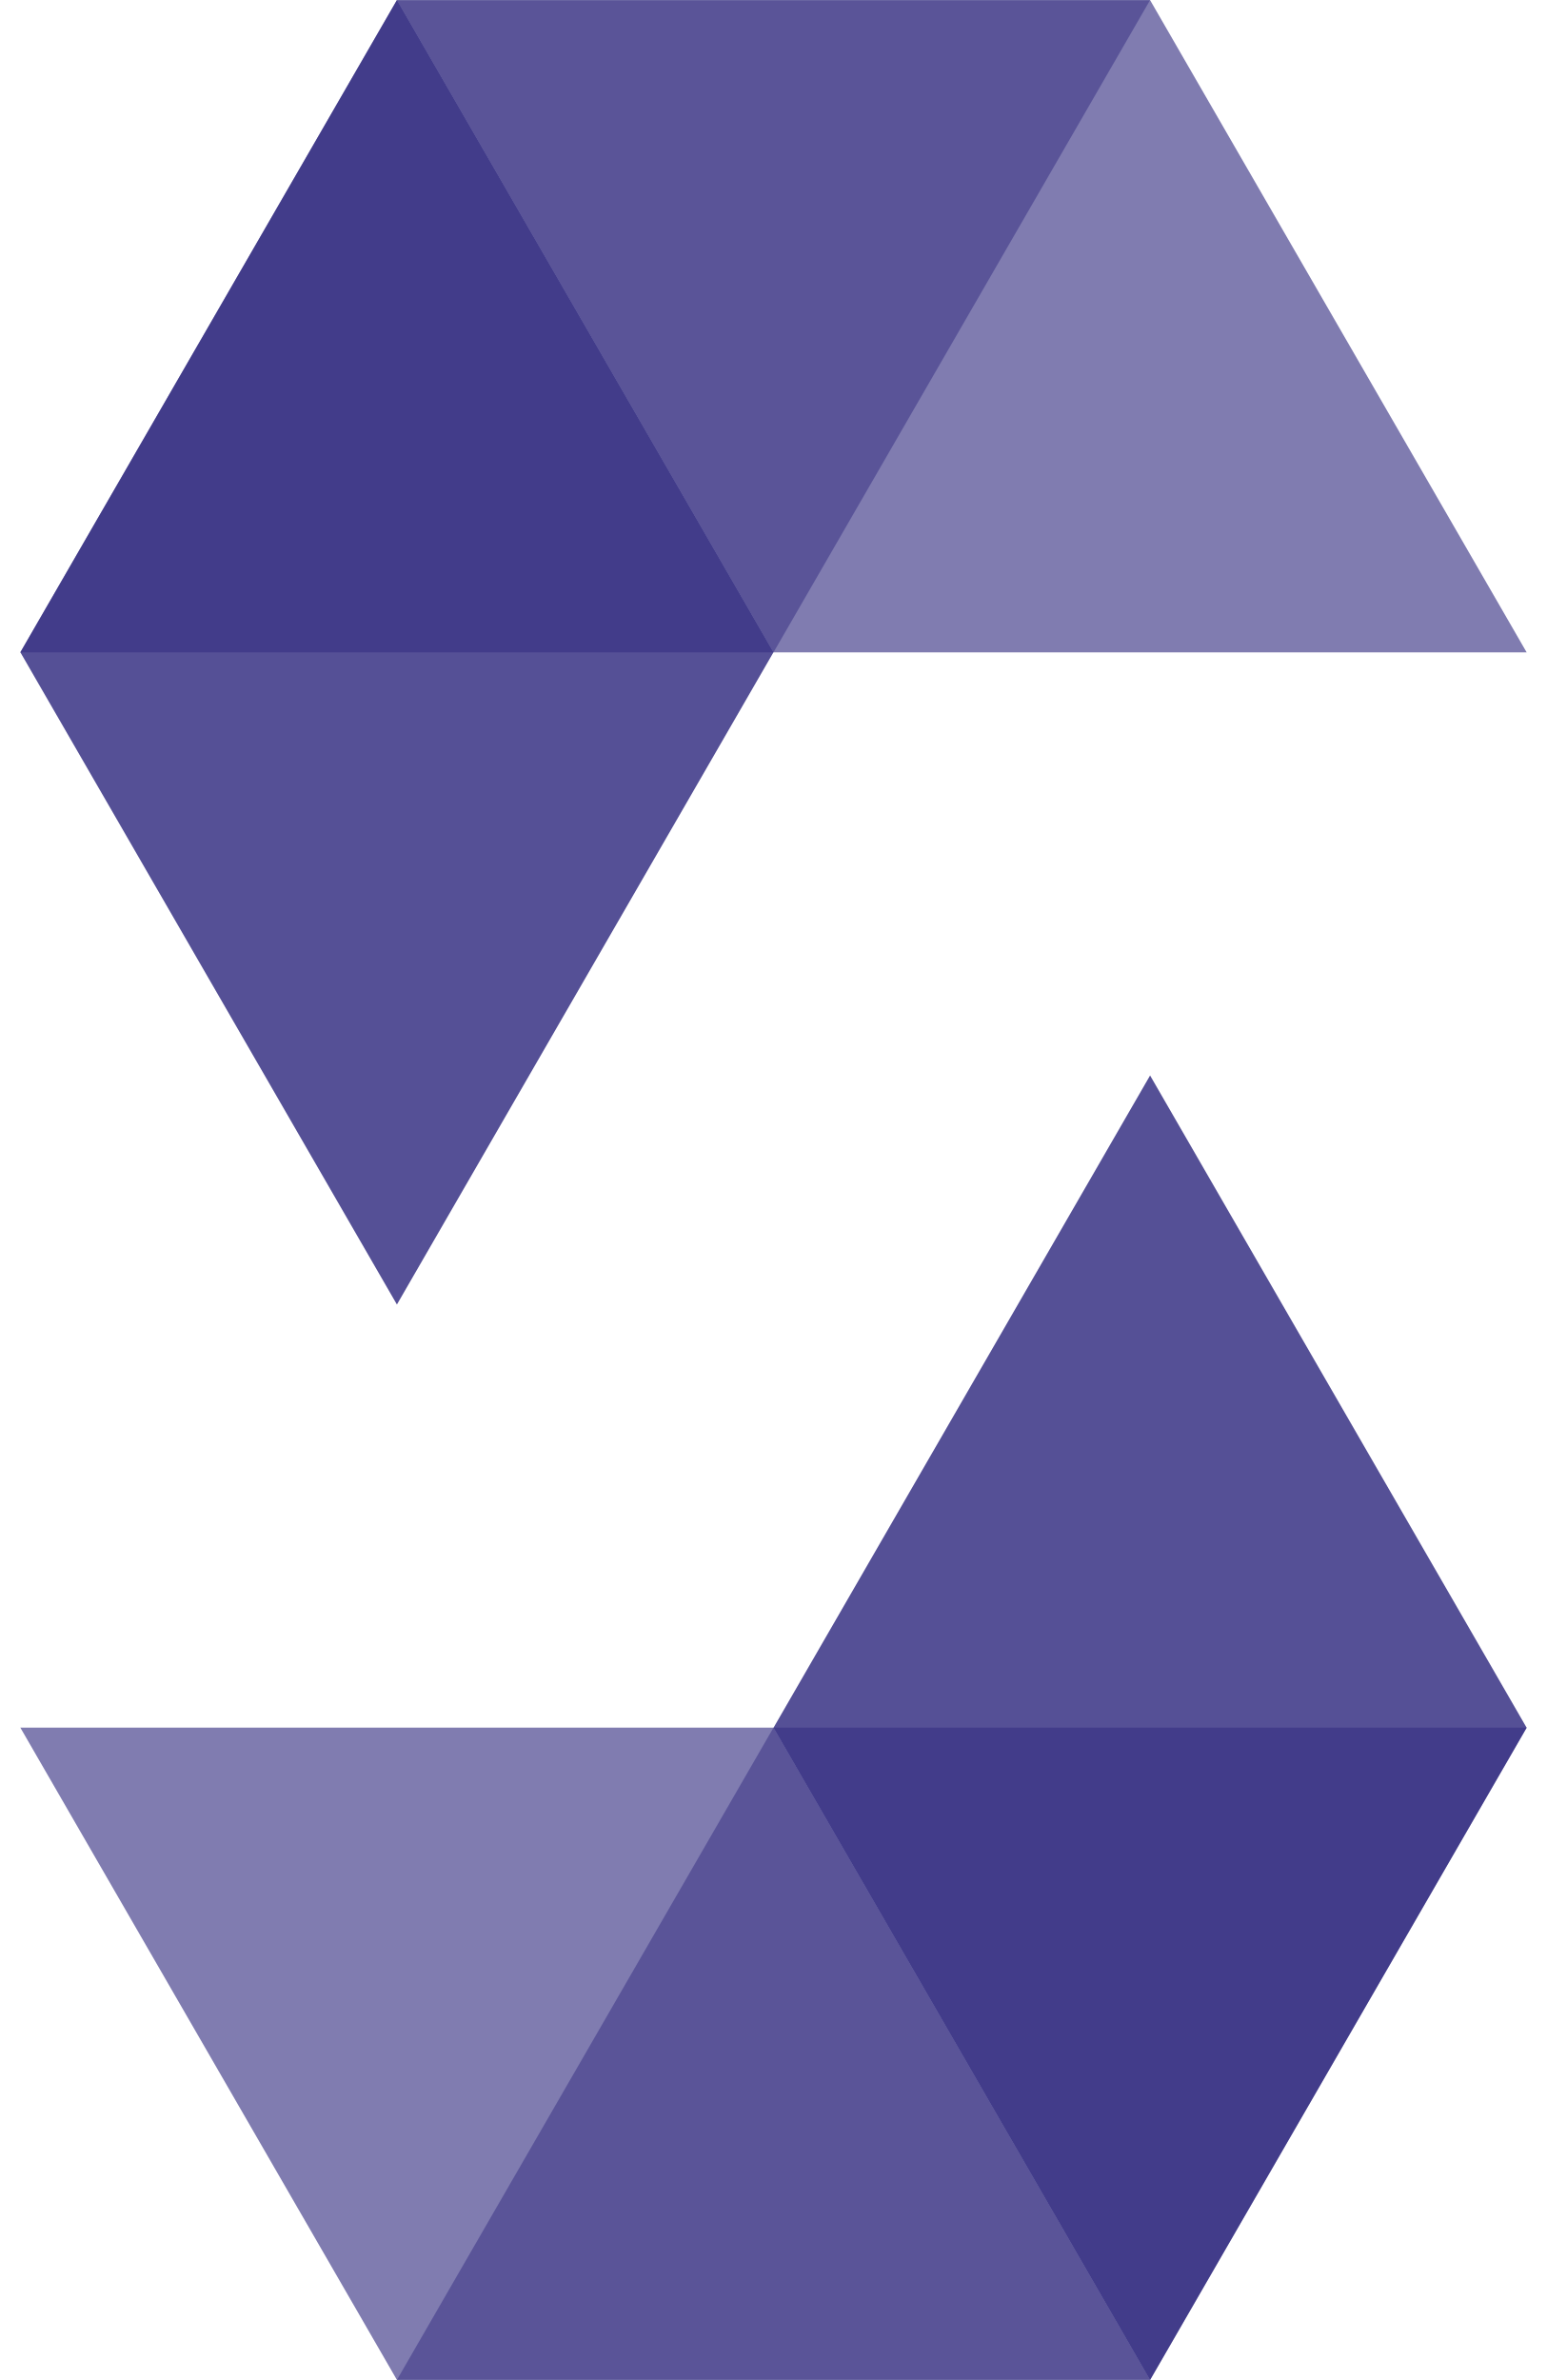
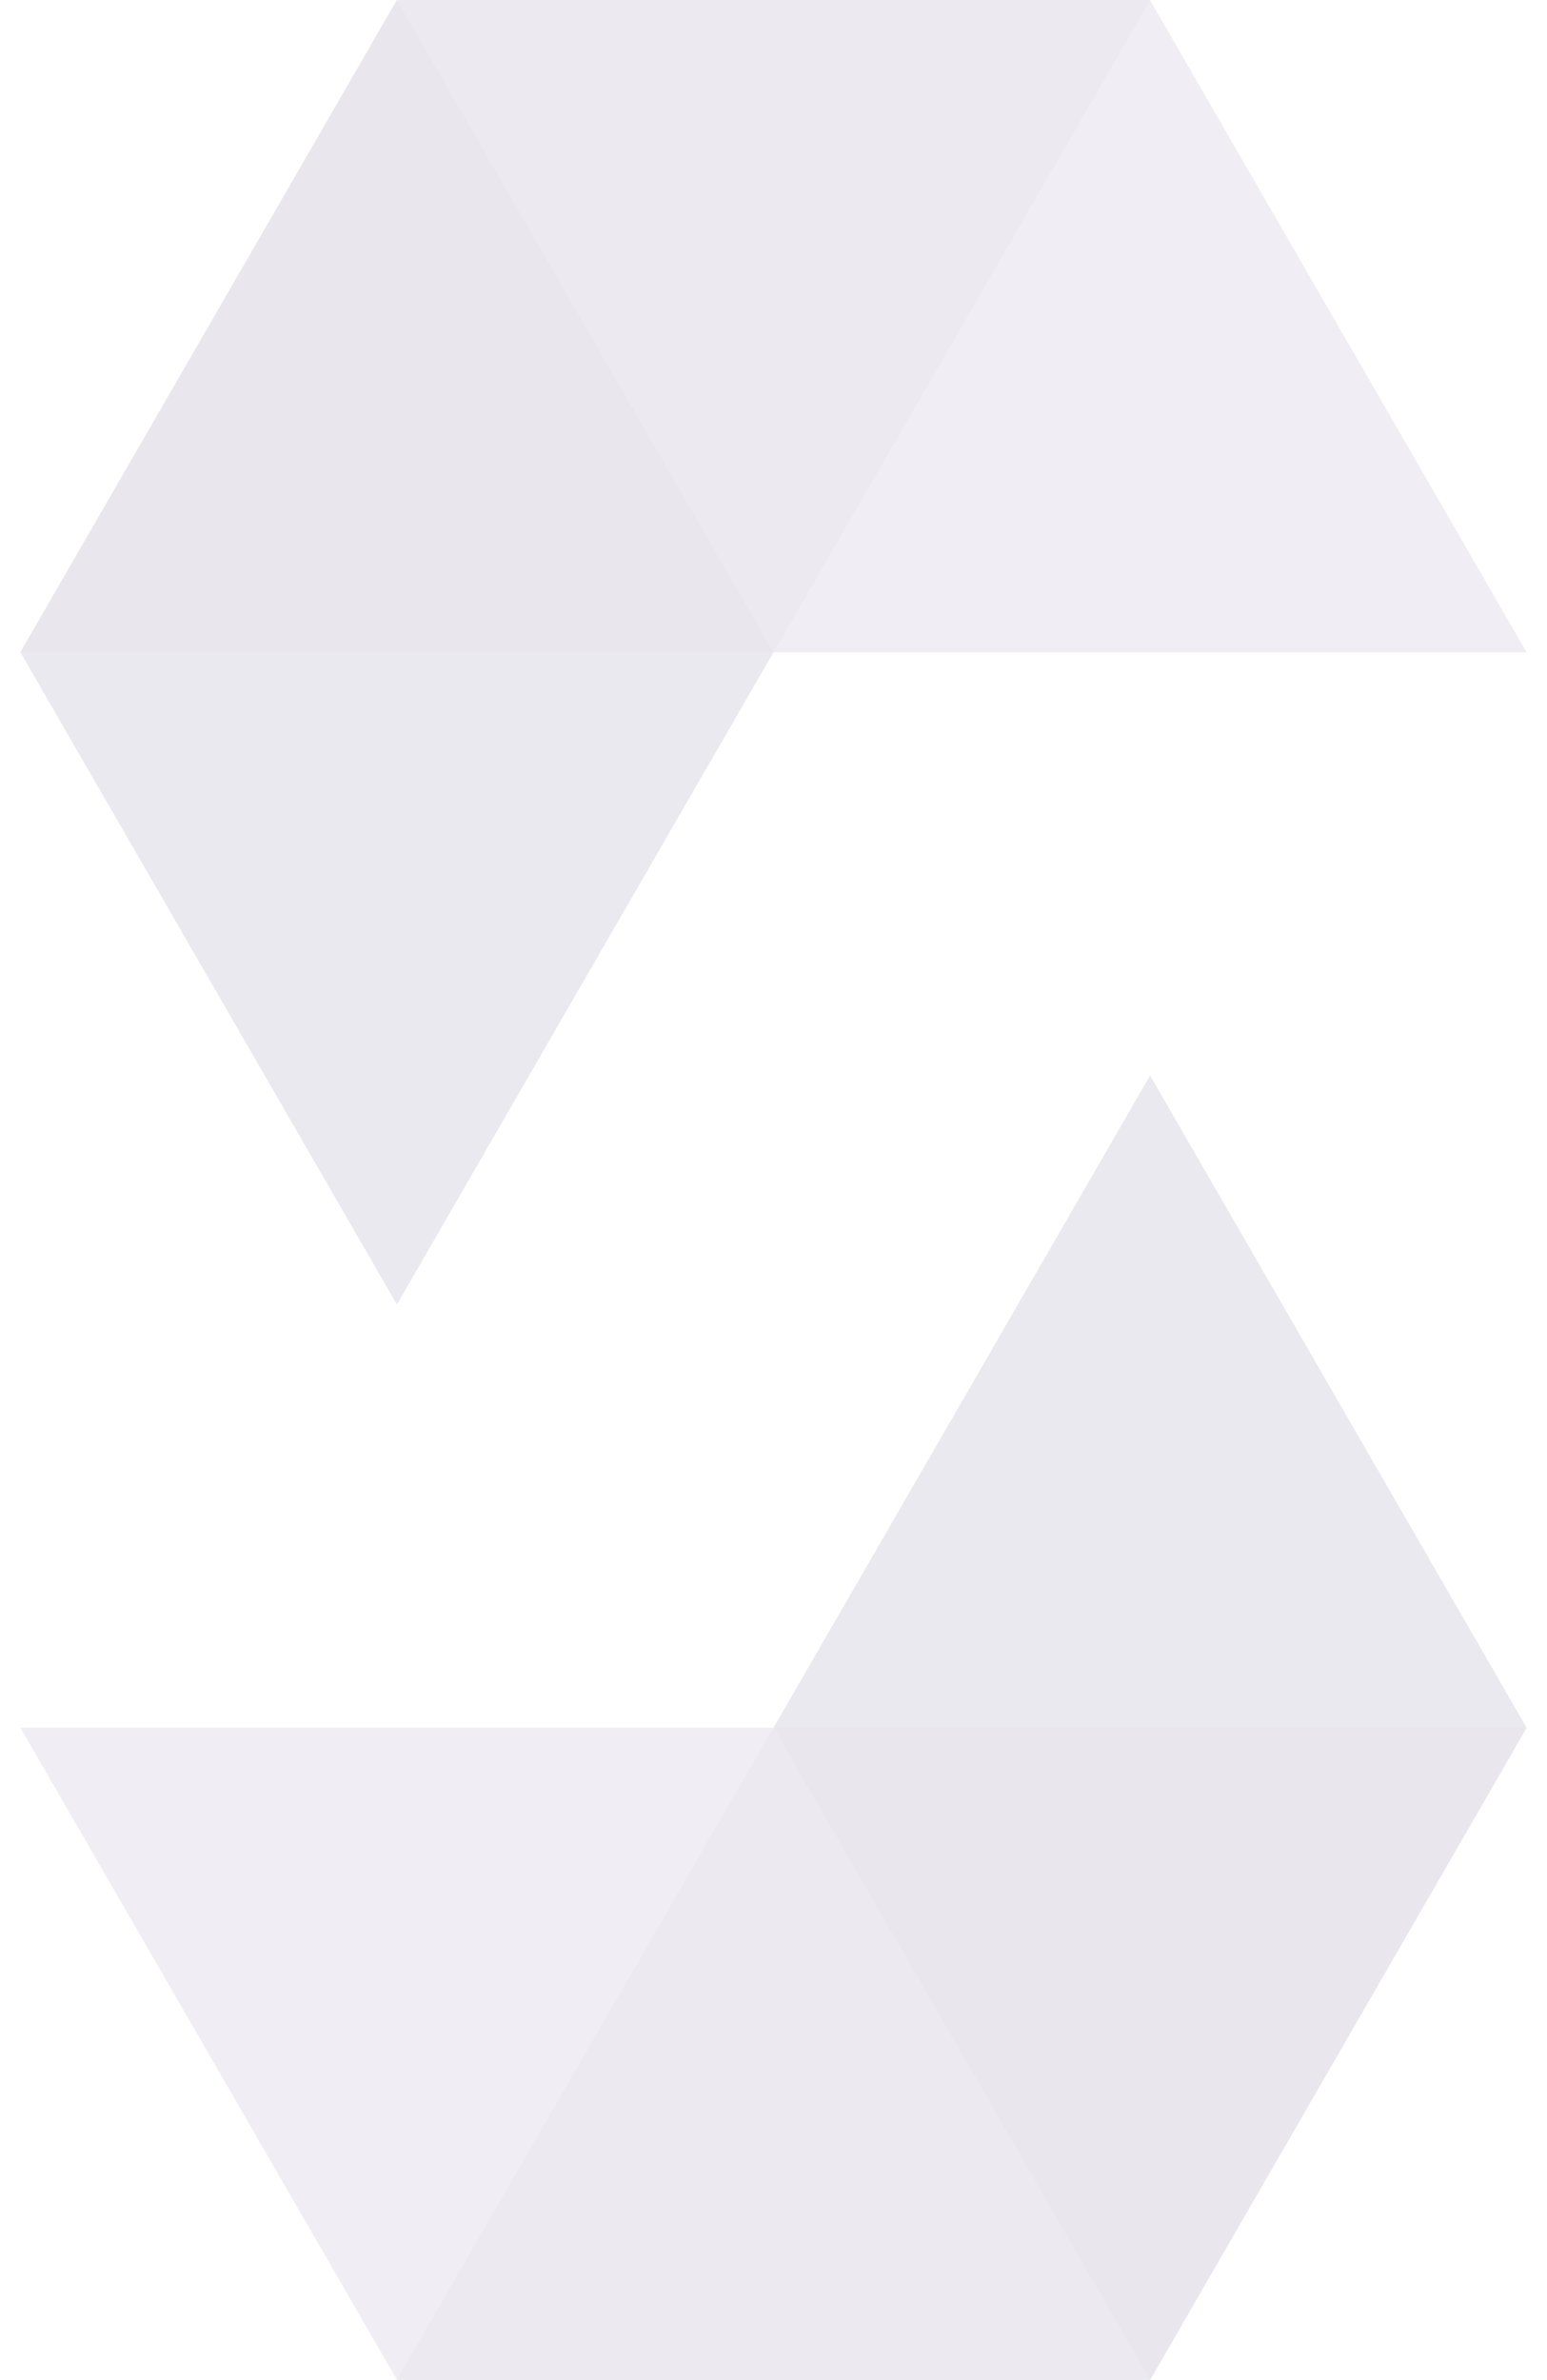
- <svg xmlns="http://www.w3.org/2000/svg" width="260" height="400" viewBox="0 0 260 400" fill="#2b247c" version="1.1" id="svg6">
+ <svg xmlns="http://www.w3.org/2000/svg" width="260" height="400" viewBox="0 0 260 400" fill="#e6e3ec" version="1.1" id="svg6">
  <defs id="defs6" />
  <g id="layer1">
    <g id="g6" transform="matrix(2.531646,0,0,2.531646,3.41772,-2.531646)">
      <path opacity="0.8" d="M 50,44.301 25,1 0,44.301 25,87.603 Z" id="path1" />
      <path opacity="0.45" d="M 50,44.309 75,1.008 H 25 L 0,44.309 Z" id="path2" />
      <path opacity="0.6" d="M 75,1.008 H 25 L 50,44.309 h 50 z" id="path3" />
      <path opacity="0.8" d="M 50,115.699 75,159 100,115.699 75,72.397 Z" id="path4" />
      <path opacity="0.45" d="m 50,115.691 -25,43.302 h 50 l 25,-43.302 z" id="path5" />
      <path opacity="0.6" d="M 25,158.993 H 75 L 50,115.691 H 0 Z" id="path6" />
    </g>
  </g>
</svg>
